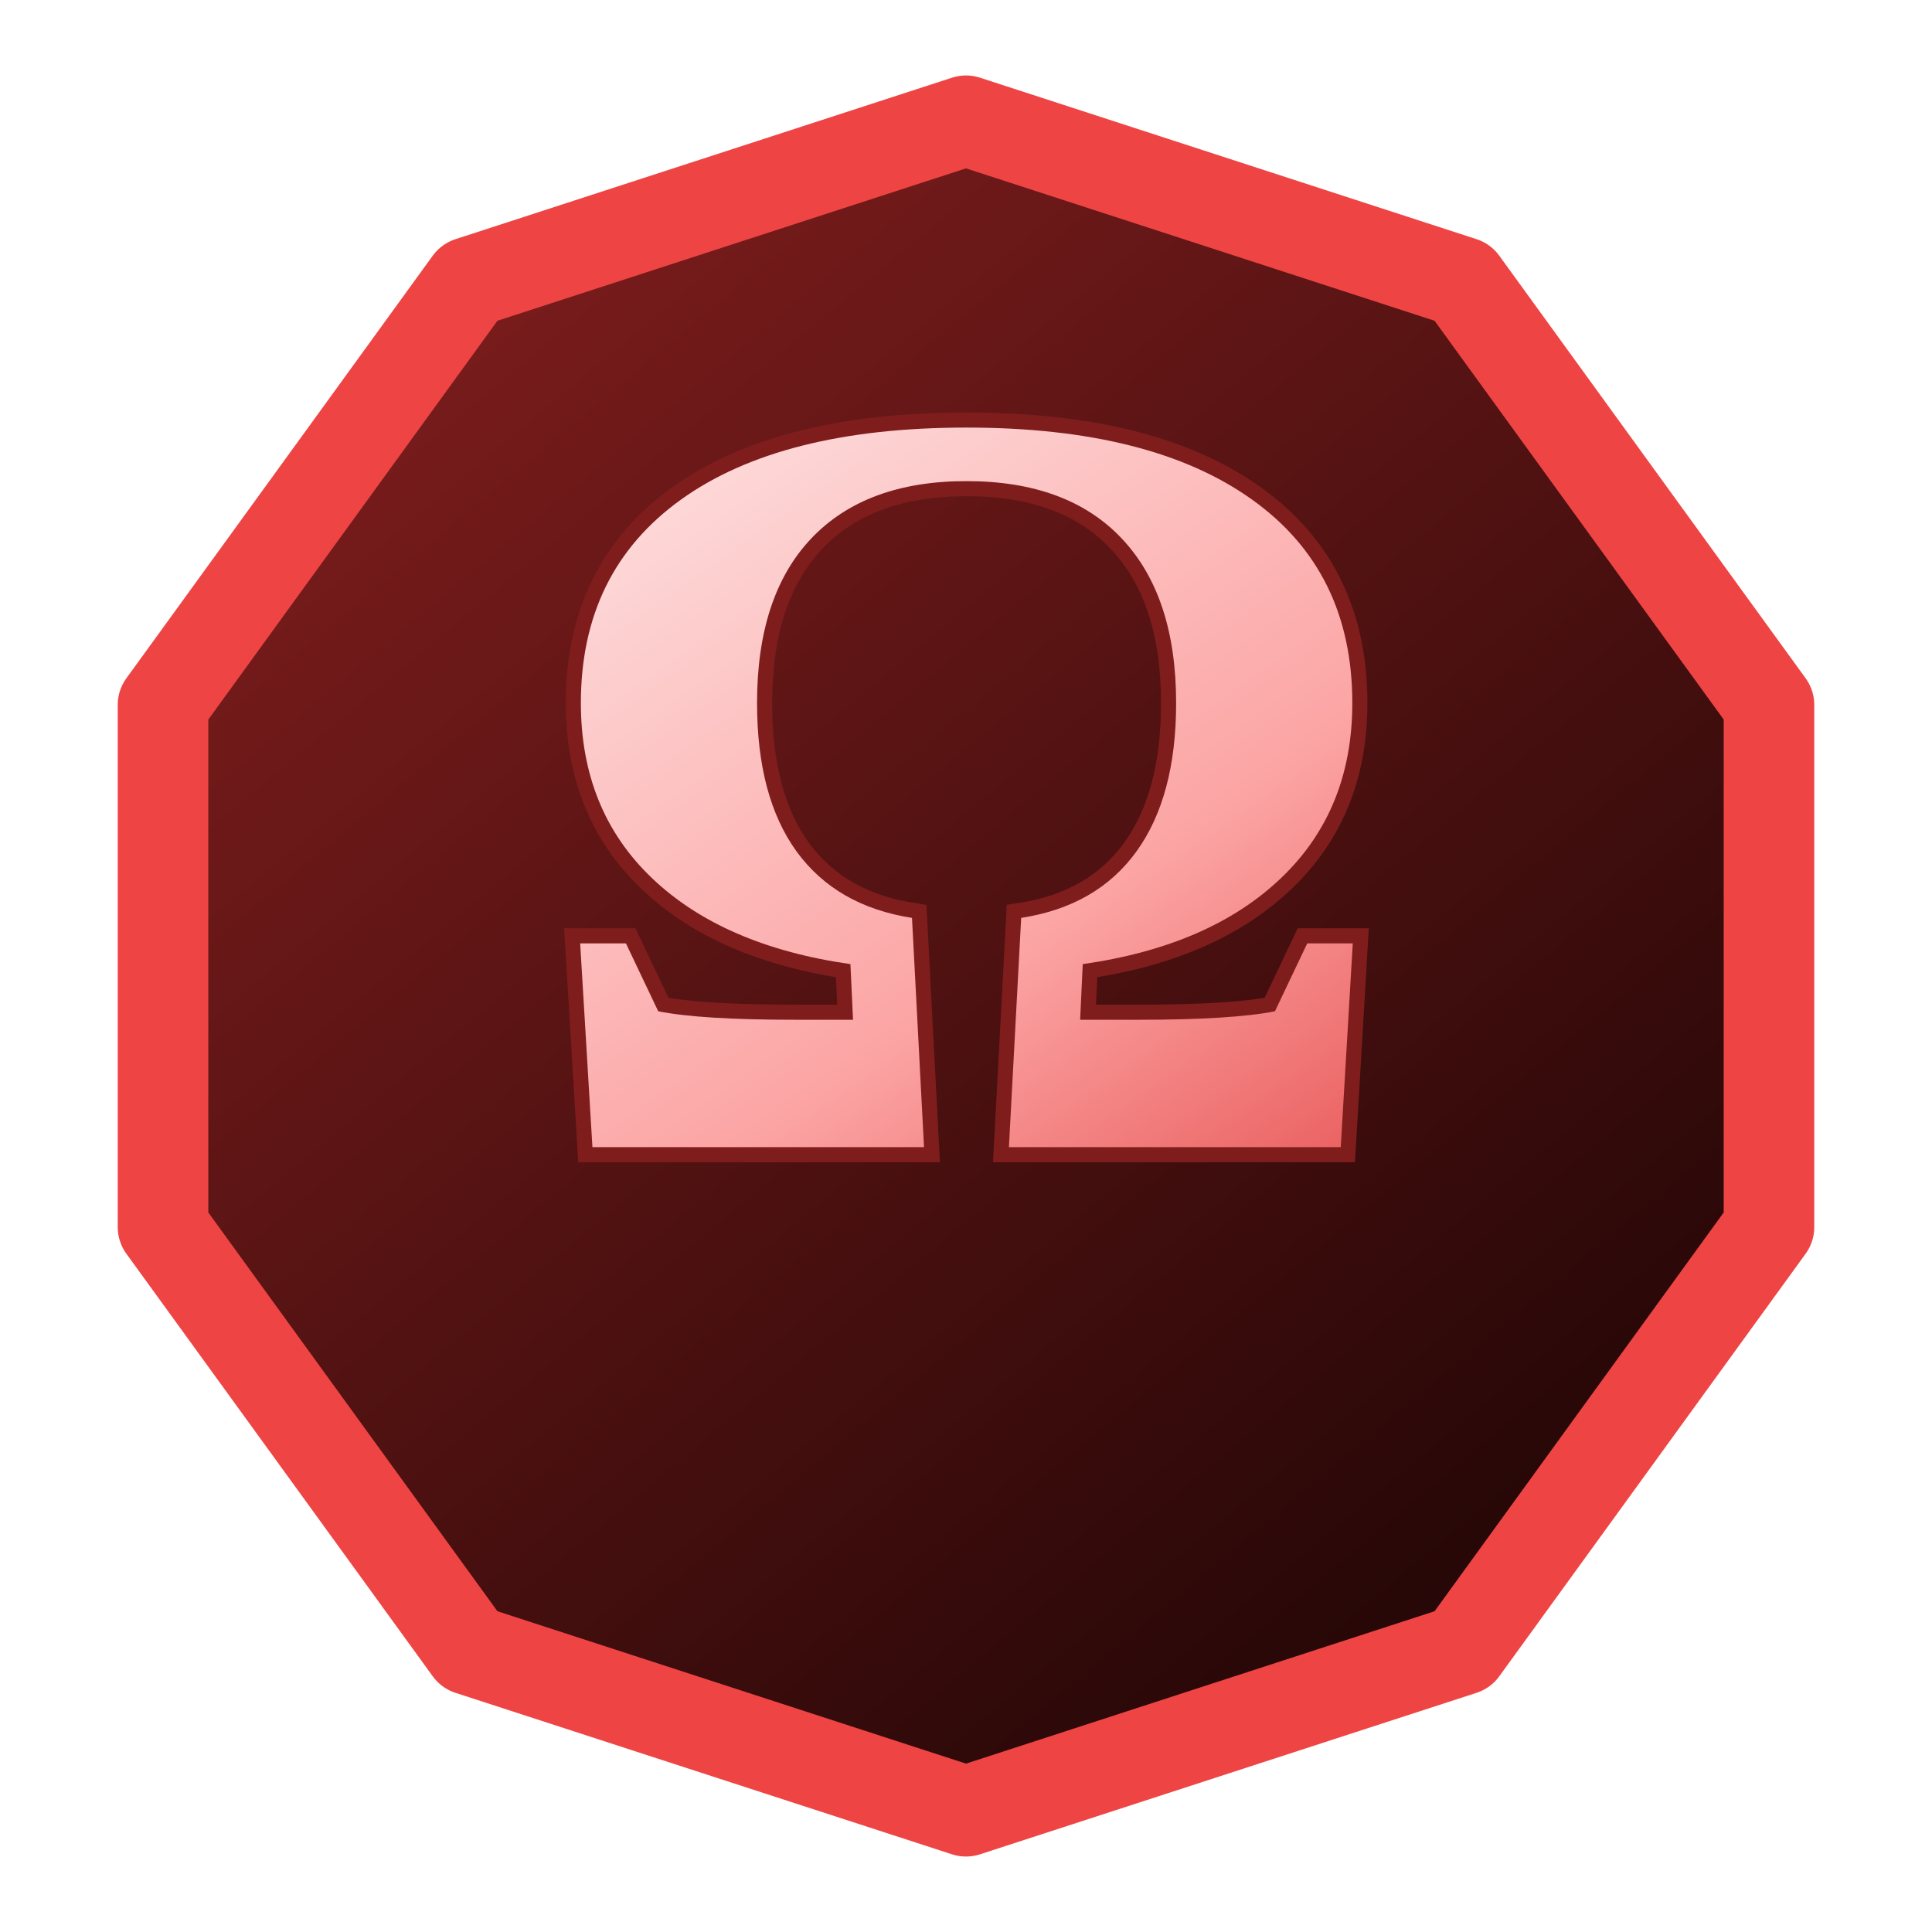
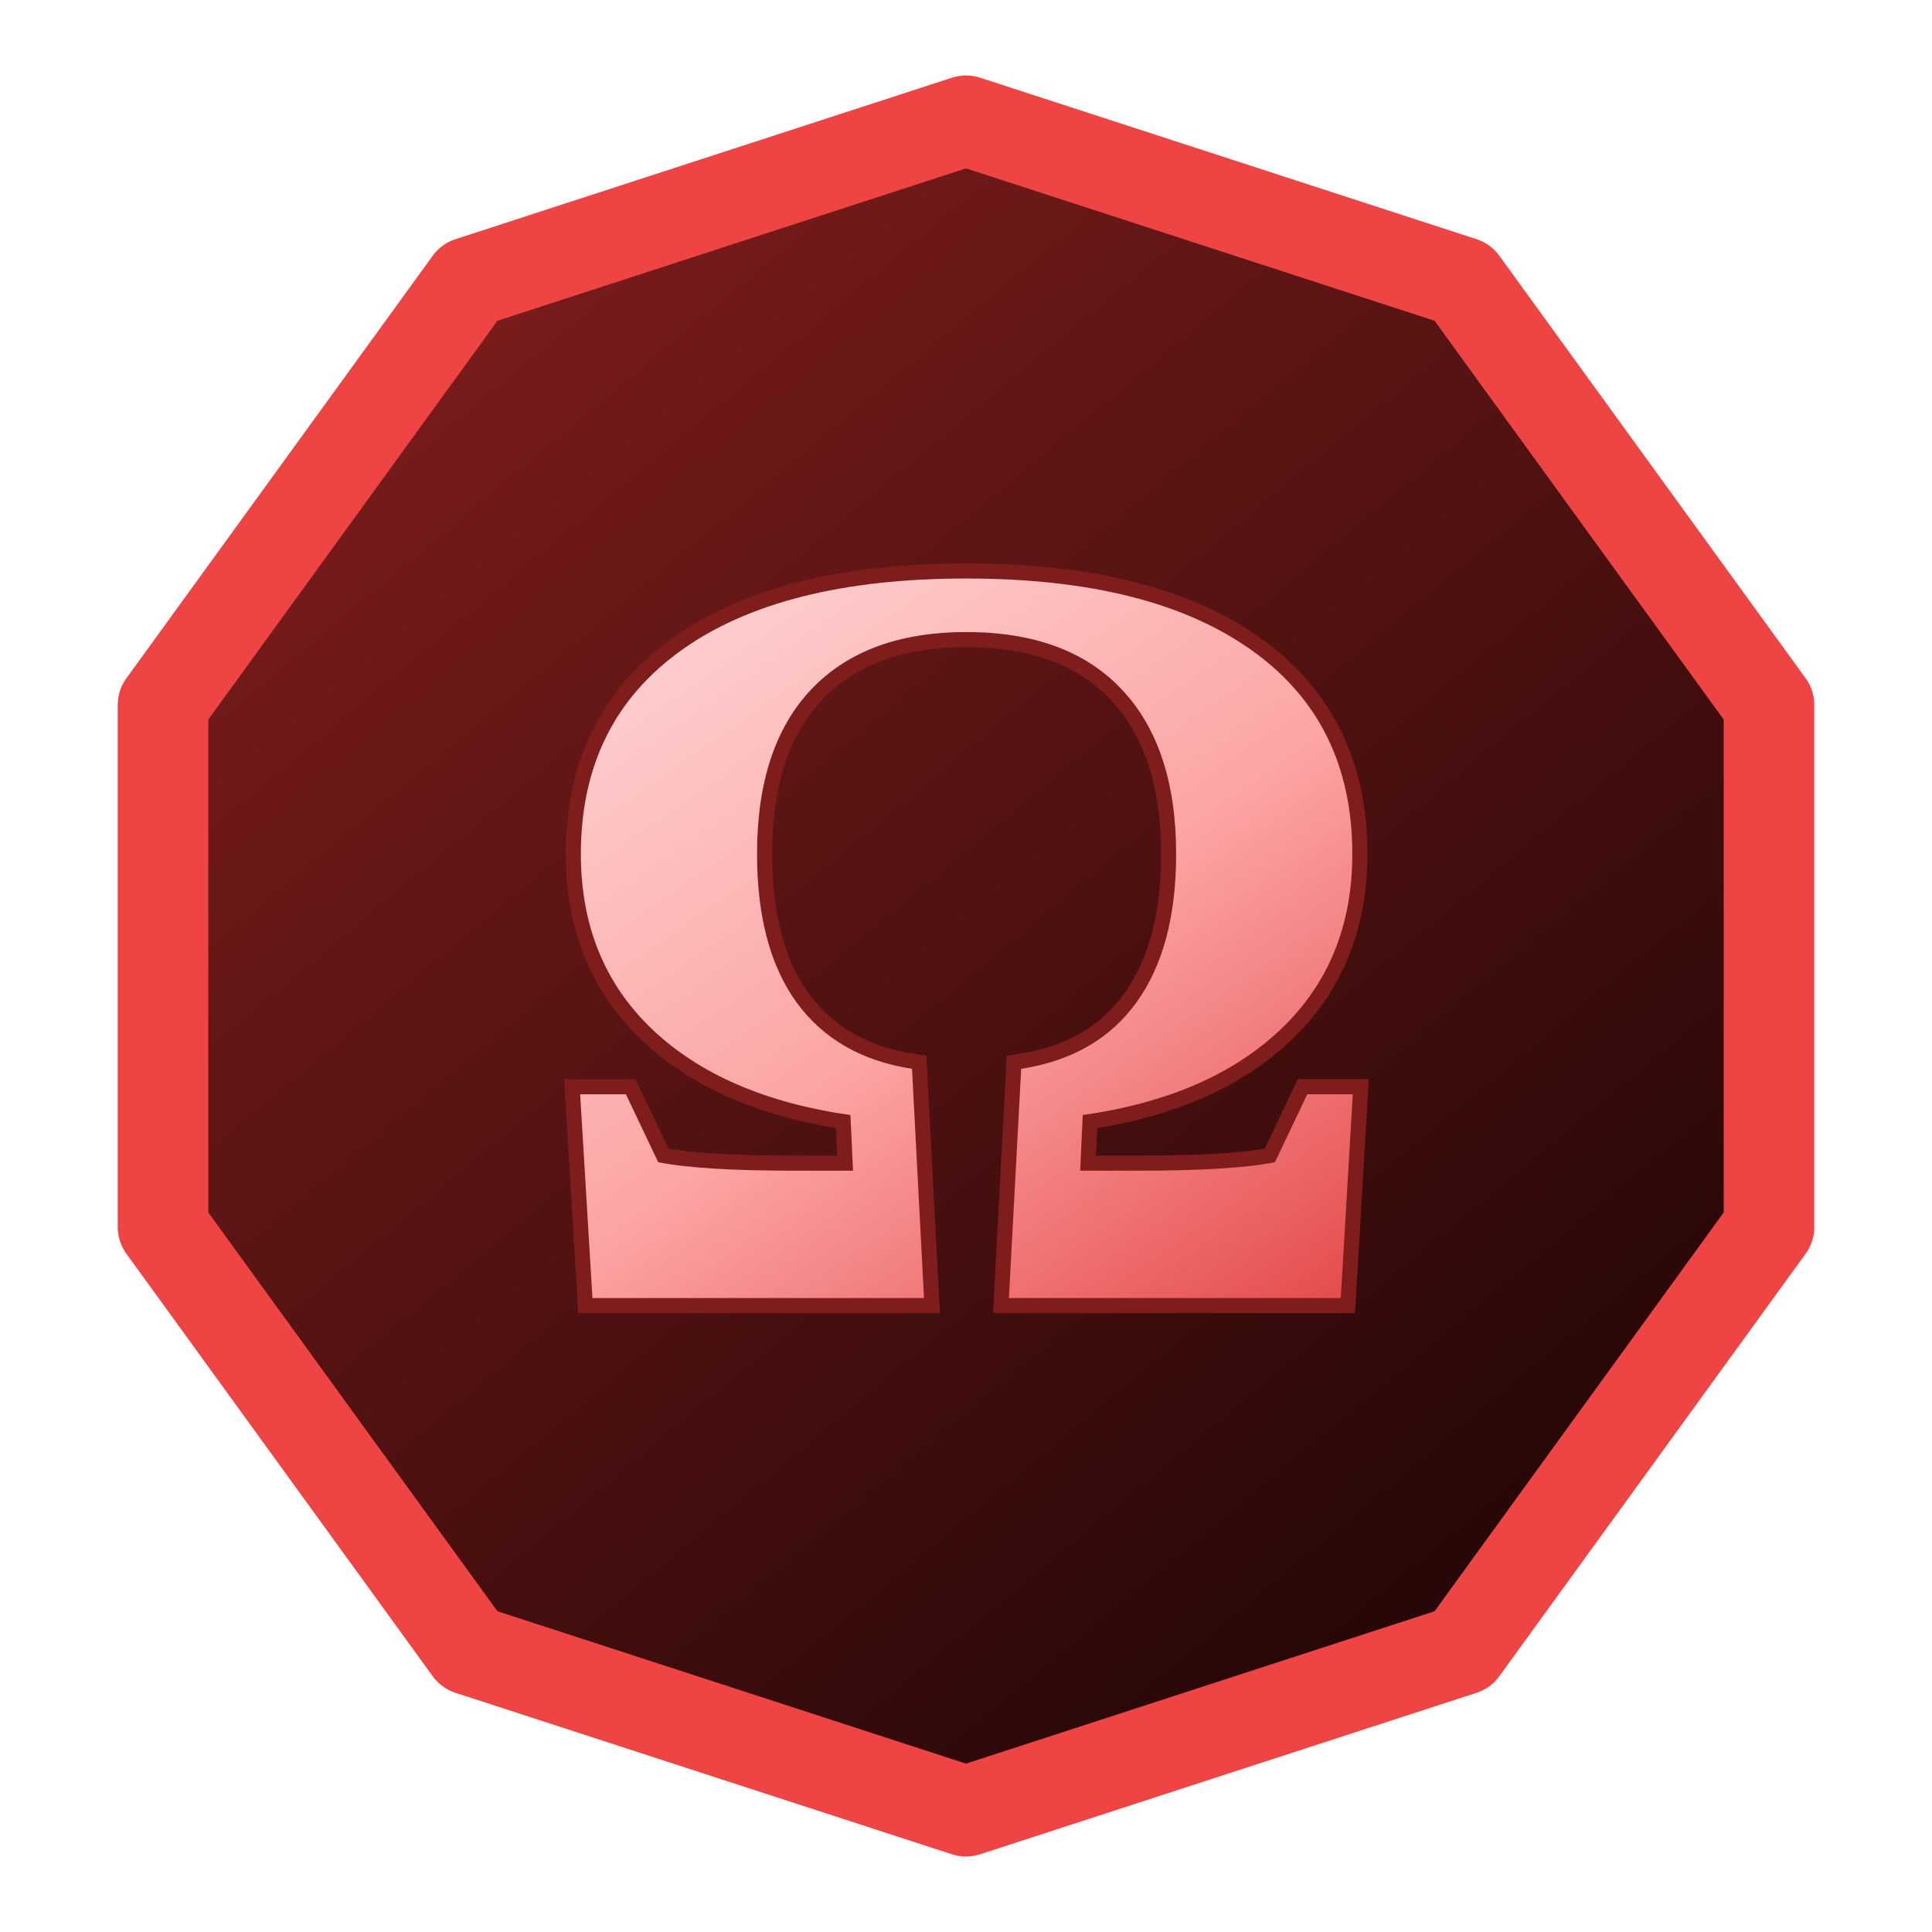
<svg xmlns="http://www.w3.org/2000/svg" viewBox="0 0 128 128" role="img" aria-labelledby="title description">
  <defs>
    <linearGradient id="face" x1="24" y1="16" x2="104" y2="112" gradientUnits="userSpaceOnUse">
      <stop offset="0" stop-color="#7f1d1d" />
      <stop offset="1" stop-color="#1f0505" />
    </linearGradient>
    <linearGradient id="omega" x1="38" y1="28" x2="90" y2="102" gradientUnits="userSpaceOnUse">
      <stop offset="0" stop-color="#fee2e2" />
      <stop offset="0.5" stop-color="#fca5a5" />
      <stop offset="1" stop-color="#dc2626" />
    </linearGradient>
  </defs>
  <path d="M64 8 96.9 18.7 117.2 46.7 117.2 81.3 96.9 109.3 64 120 31.1 109.3 10.8 81.3 10.8 46.7 31.1 18.7Z" fill="url(#face)" stroke="#ef4444" stroke-width="6" stroke-linejoin="round" />
-   <text x="64" y="76" text-anchor="middle" font-size="72" font-weight="700" font-family="Georgia, 'Times New Roman', serif" fill="url(#omega)" stroke="#7f1d1d" stroke-width="2" paint-order="stroke fill">
+   <text x="64" y="86" text-anchor="middle" font-size="72" font-weight="700" font-family="Georgia, 'Times New Roman', serif" fill="url(#omega)" stroke="#7f1d1d" stroke-width="2" paint-order="stroke fill">
    Ω
  </text>
</svg>
